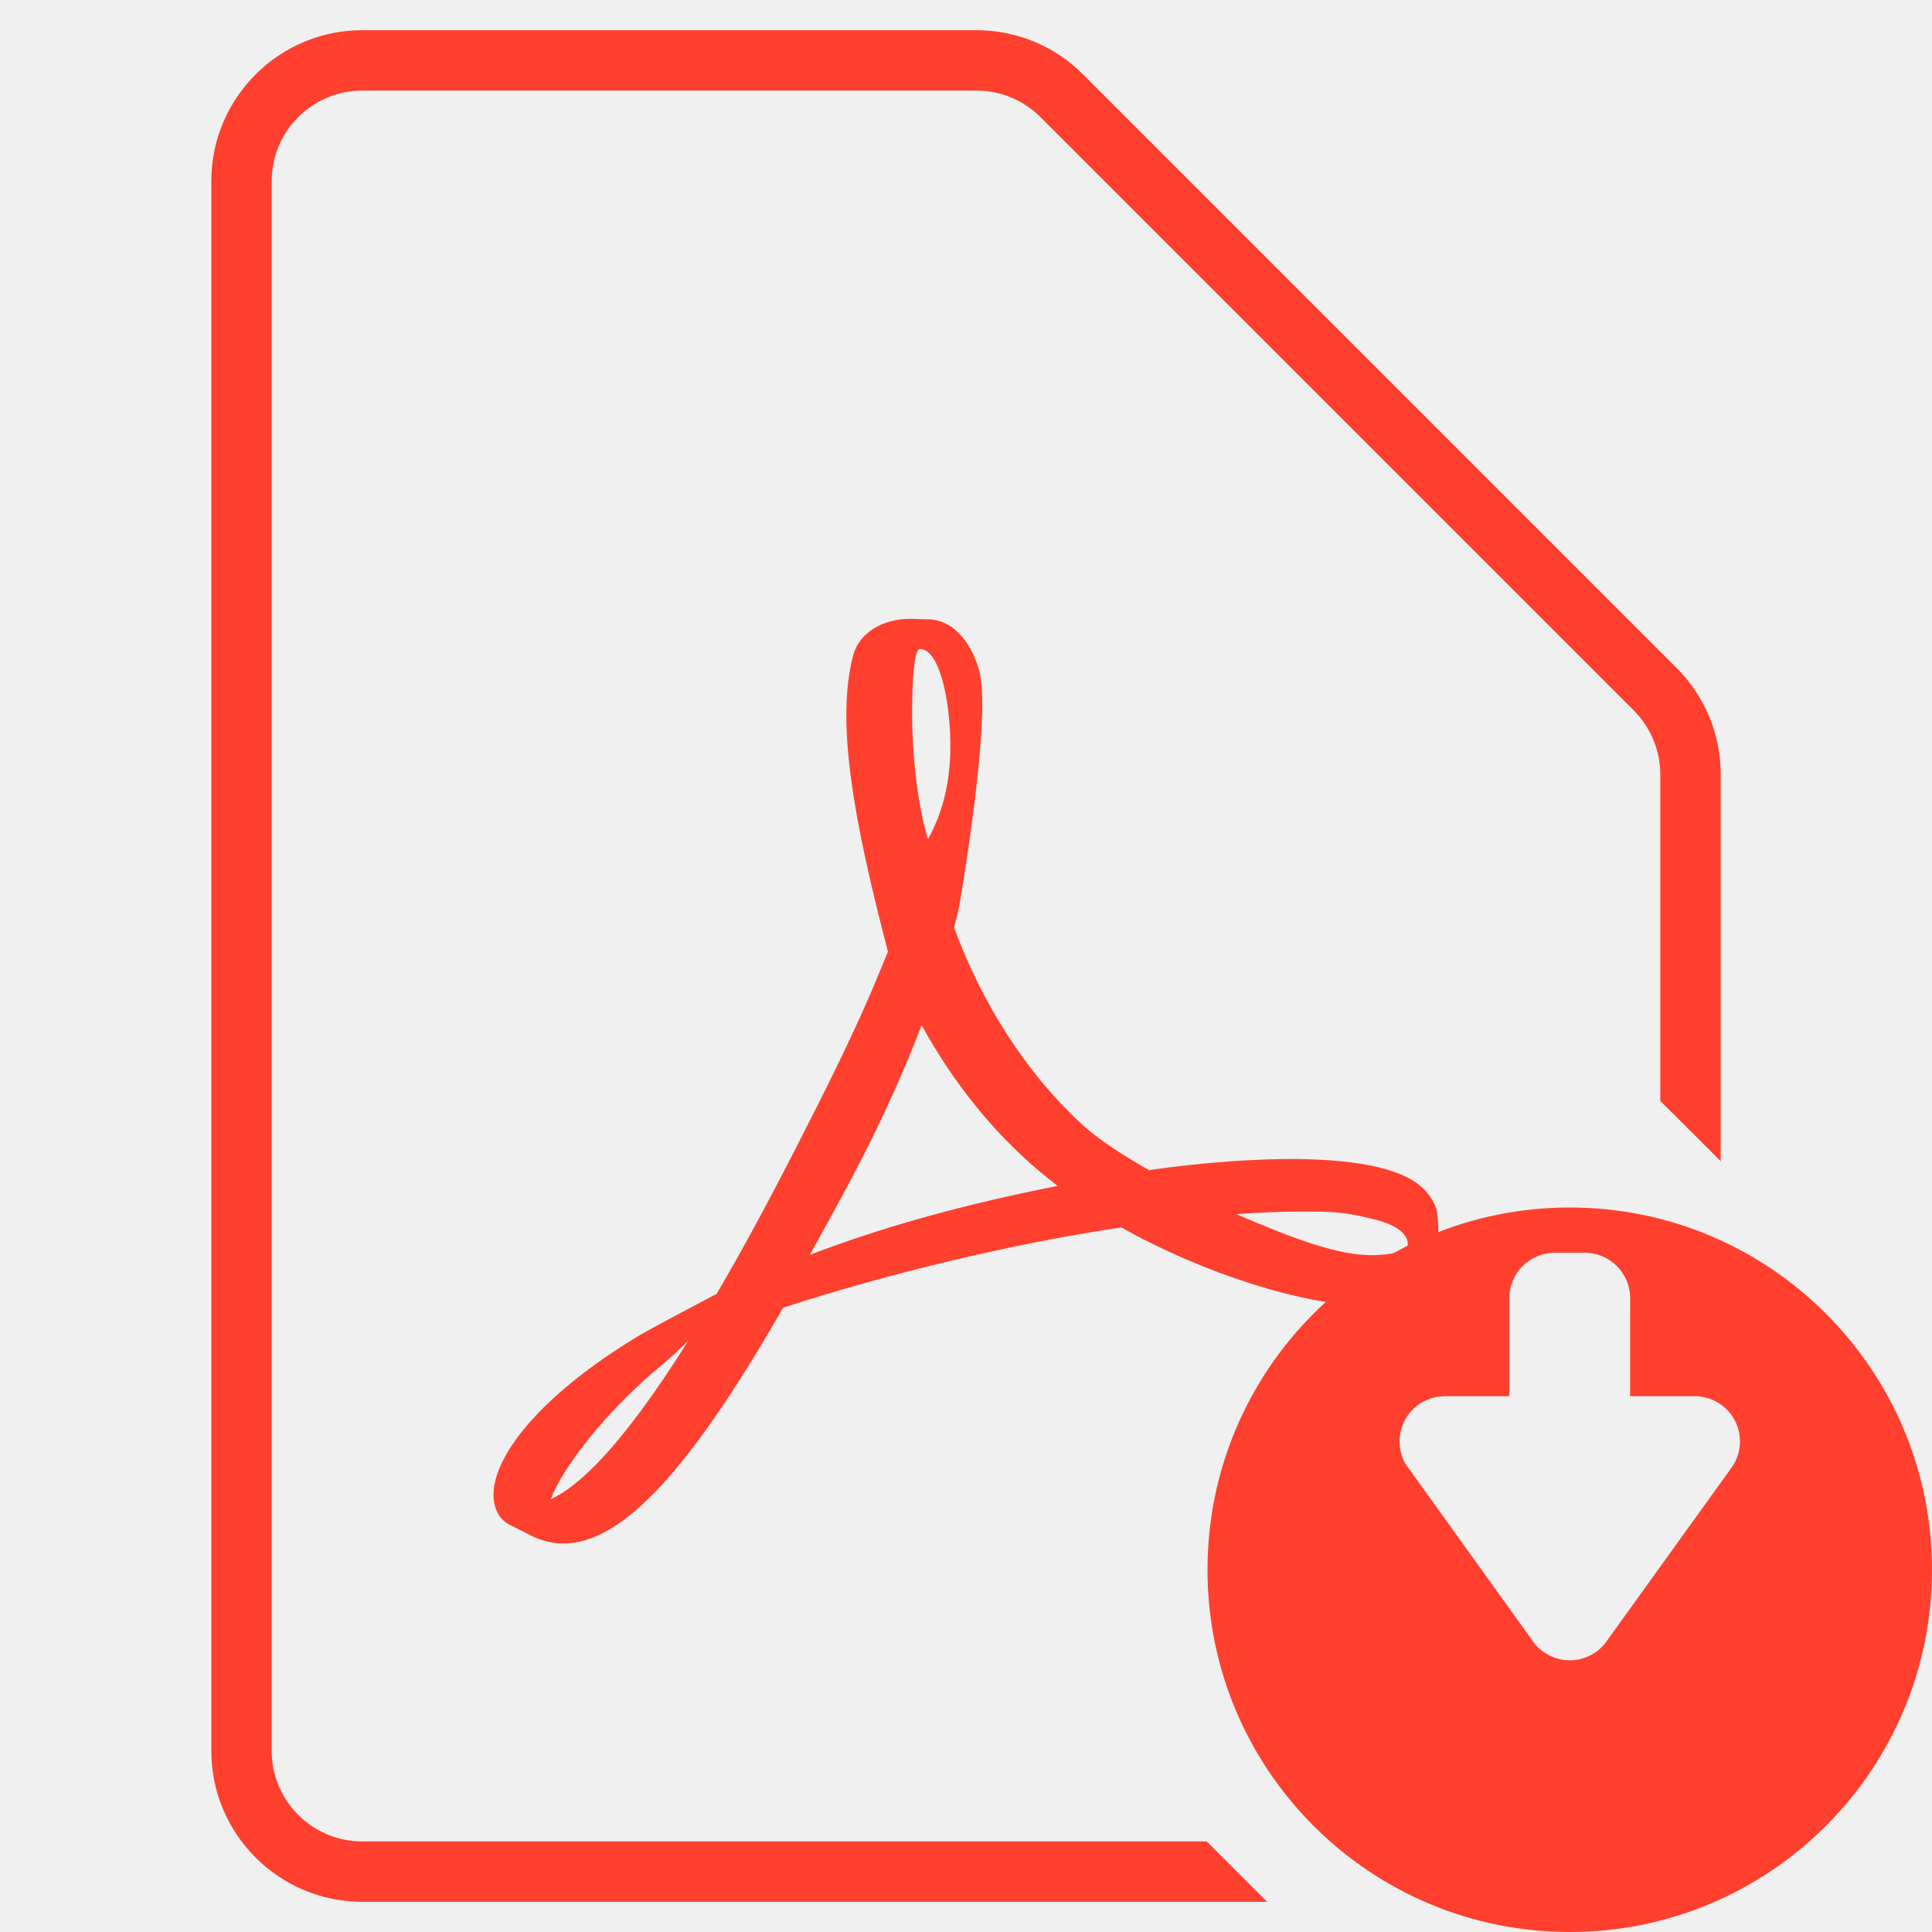
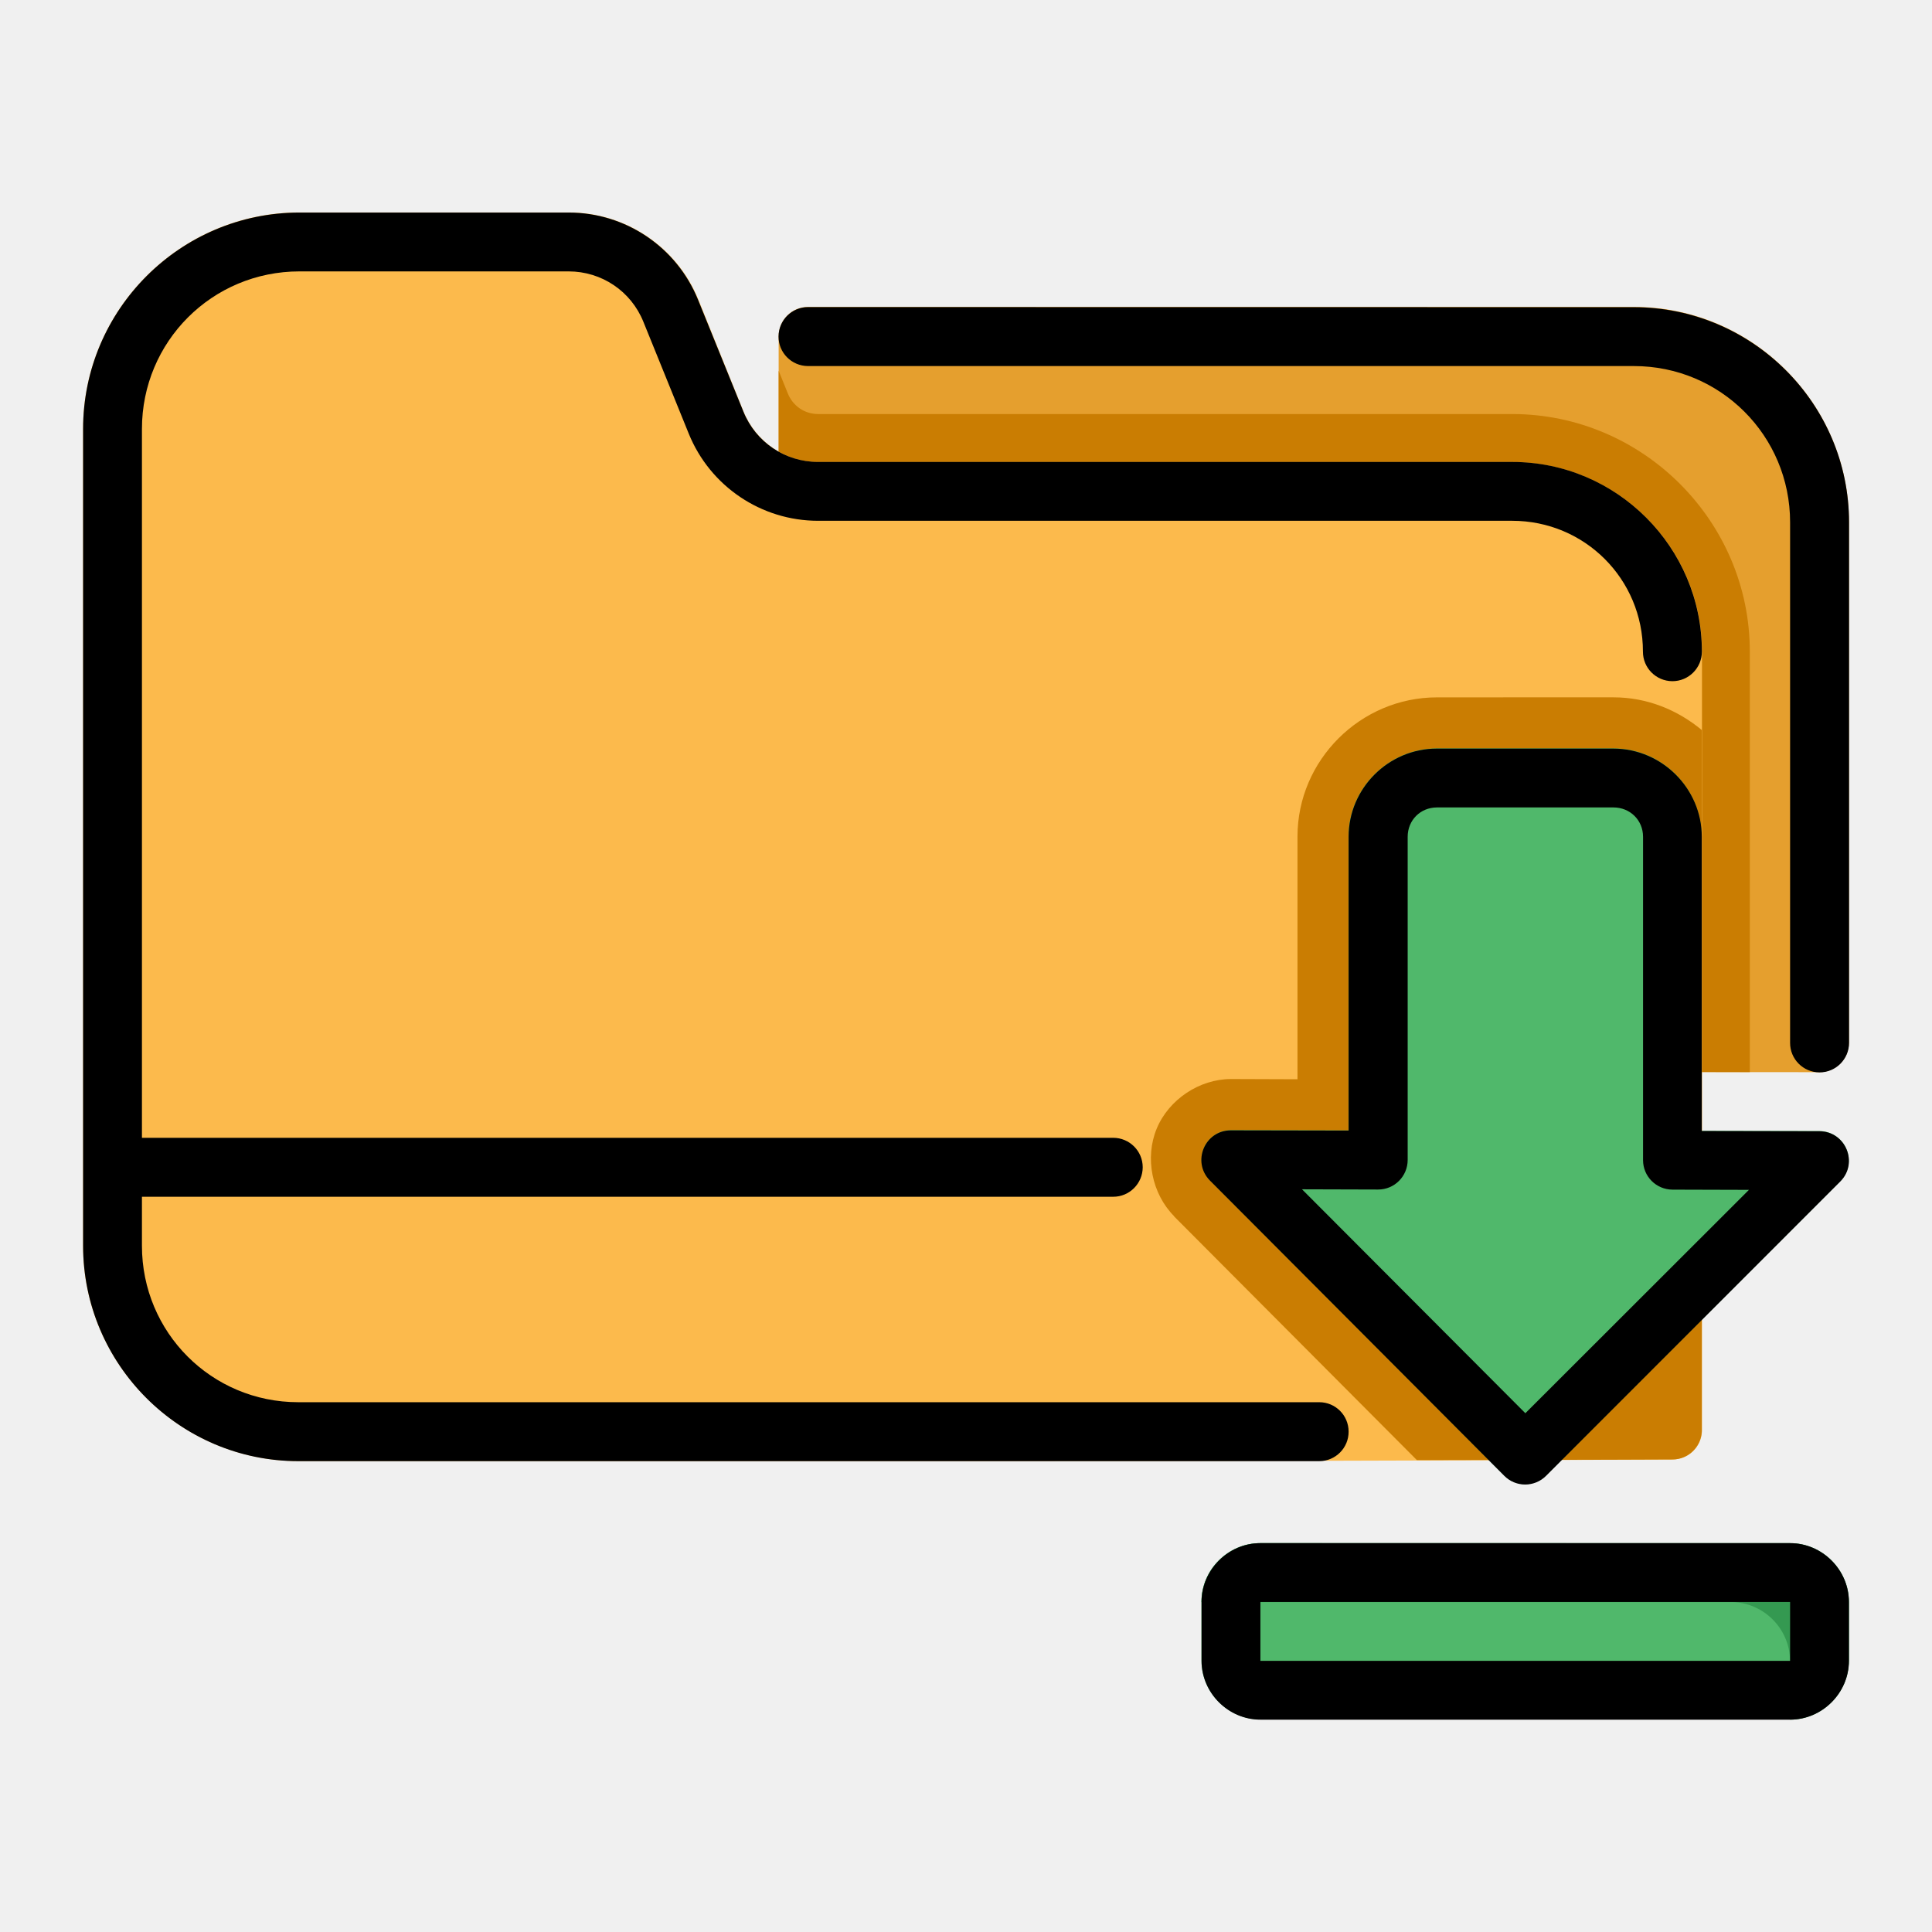
- <svg xmlns="http://www.w3.org/2000/svg" style="enable-background:new 0 0 128 128;" version="1.1" viewBox="0 0 128 128" xml:space="preserve">
-   <g />
-   <g id="Ps" />
-   <g id="Ai" />
-   <g id="Ai_download" />
-   <g id="Image" />
-   <g id="Image_download" />
-   <g id="Video" />
-   <g id="Video_download" />
-   <g id="Ps_download" />
-   <g id="Doc" />
-   <g id="Doc_download" />
-   <g id="Music" />
-   <g id="Music_download" />
-   <g id="Pdf" />
-   <g id="Pdf_download">
-     <g>
-       <g>
-         <path d="M95.21,80.32c-0.07-0.51-0.48-1.15-0.92-1.58c-1.26-1.24-4.03-1.89-8.25-1.95     c-2.86-0.03-6.3,0.22-9.92,0.73c-1.62-0.93-3.29-1.95-4.6-3.18c-3.53-3.29-6.47-7.86-8.31-12.89c0.12-0.47,0.22-0.88,0.32-1.3     c0,0,1.98-11.28,1.46-15.1c-0.07-0.52-0.12-0.67-0.26-1.08l-0.17-0.44c-0.54-1.25-1.6-2.57-3.26-2.5L60.32,41H60.3     c-1.86,0-3.36,0.95-3.76,2.36c-1.2,4.44,0.04,11.09,2.29,19.69l-0.58,1.4c-1.61,3.94-3.63,7.9-5.41,11.39l-0.23,0.45     c-1.88,3.67-3.58,6.79-5.13,9.43l-1.59,0.84c-0.12,0.06-2.85,1.51-3.49,1.89c-5.43,3.25-9.03,6.93-9.63,9.85     c-0.19,0.94-0.05,2.13,0.92,2.68l1.54,0.78c0.67,0.33,1.38,0.5,2.1,0.5c3.87,0,8.36-4.82,14.55-15.62     c7.14-2.32,15.28-4.26,22.41-5.32c5.43,3.05,12.11,5.18,16.33,5.18c0.75,0,1.4-0.07,1.92-0.21c0.81-0.22,1.49-0.68,1.91-1.3     C95.27,83.76,95.43,82.06,95.21,80.32z M36.49,99.33c0.7-1.93,3.5-5.75,7.63-9.13c0.26-0.21,0.9-0.81,1.48-1.37     C41.28,95.72,38.39,98.46,36.49,99.33z M60.95,43c1.24,0,1.95,3.13,2.01,6.07c0.06,2.94-0.63,5-1.48,6.53     c-0.71-2.26-1.05-5.82-1.05-8.15C60.43,47.45,60.38,43,60.95,43z M53.65,83.14c0.87-1.55,1.77-3.19,2.69-4.92     c2.25-4.25,3.67-7.57,4.72-10.3c2.1,3.82,4.72,7.07,7.79,9.67c0.39,0.32,0.8,0.65,1.22,0.98C63.82,79.8,58.41,81.31,53.65,83.14z      M93.08,82.79c-0.38,0.23-1.47,0.37-2.17,0.37c-2.26,0-5.07-1.03-9-2.72c1.51-0.11,2.9-0.17,4.14-0.17     c2.27,0,2.94-0.01,5.17,0.56C93.44,81.4,93.47,82.55,93.08,82.79z" style="fill:#FF402F;" />
+ <svg xmlns="http://www.w3.org/2000/svg" width="64pt" height="64pt" viewBox="0 0 22.578 22.578" version="1.1" id="svg831">
+   <defs id="defs825">
+     <pattern id="EMFhbasepattern" patternUnits="userSpaceOnUse" width="6" height="6" x="0" y="0" />
+     <pattern id="EMFhbasepattern-9" patternUnits="userSpaceOnUse" width="6" height="6" x="0" y="0" />
+     <pattern id="EMFhbasepattern-0" patternUnits="userSpaceOnUse" width="6" height="6" x="0" y="0" />
+     <pattern id="EMFhbasepattern-7" patternUnits="userSpaceOnUse" width="6" height="6" x="0" y="0" />
+     <pattern id="EMFhbasepattern-2" patternUnits="userSpaceOnUse" width="6" height="6" x="0" y="0" />
+     <pattern id="EMFhbasepattern-98" patternUnits="userSpaceOnUse" width="6" height="6" x="0" y="0" />
+     <pattern id="EMFhbasepattern-6" patternUnits="userSpaceOnUse" width="6" height="6" x="0" y="0" />
+     <pattern id="EMFhbasepattern-01" patternUnits="userSpaceOnUse" width="6" height="6" x="0" y="0" />
+     <pattern id="EMFhbasepattern-07" patternUnits="userSpaceOnUse" width="6" height="6" x="0" y="0" />
+     <pattern id="EMFhbasepattern-8" patternUnits="userSpaceOnUse" width="6" height="6" x="0" y="0" />
+     <pattern id="EMFhbasepattern-4" patternUnits="userSpaceOnUse" width="6" height="6" x="0" y="0" />
+     <pattern id="EMFhbasepattern-40" patternUnits="userSpaceOnUse" width="6" height="6" x="0" y="0" />
+     <pattern id="EMFhbasepattern-08" patternUnits="userSpaceOnUse" width="6" height="6" x="0" y="0" />
+     <pattern id="EMFhbasepattern-04" patternUnits="userSpaceOnUse" width="6" height="6" x="0" y="0" />
+     <pattern id="EMFhbasepattern-014" patternUnits="userSpaceOnUse" width="6" height="6" x="0" y="0" />
+     <pattern id="EMFhbasepattern-27" patternUnits="userSpaceOnUse" width="6" height="6" x="0" y="0" />
+     <pattern id="EMFhbasepattern-09" patternUnits="userSpaceOnUse" width="6" height="6" x="0" y="0" />
+     <pattern id="EMFhbasepattern-5" patternUnits="userSpaceOnUse" width="6" height="6" x="0" y="0" />
+     <pattern id="EMFhbasepattern-018" patternUnits="userSpaceOnUse" width="6" height="6" x="0" y="0" />
+   </defs>
+   <g id="layer1" transform="translate(0,-274.4222)">
+     <g transform="matrix(1.299921,0,0,1.299921,-39.36803,-49.70805)" style="display:inline;stroke-width:0.769" id="g1253">
+       <g style="stroke-width:0.769" id="g1236">
+         <path id="path1231" d="m 37.549,252.105 a 0.265,0.265 0 0 0 -0.264,0.264 v 6.342 a 0.265,0.265 0 0 0 0.264,0.266 l 9.094,0.008 a 0.265,0.265 0 0 0 0.264,-0.264 v -4.682 c 0,-1.065 -0.869,-1.934 -1.934,-1.934 z" style="color:#000000;font-style:normal;font-variant:normal;font-weight:normal;font-stretch:normal;font-size:medium;line-height:normal;font-family:sans-serif;font-variant-ligatures:normal;font-variant-position:normal;font-variant-caps:normal;font-variant-numeric:normal;font-variant-alternates:normal;font-variant-east-asian:normal;font-feature-settings:normal;font-variation-settings:normal;text-indent:0;text-align:start;text-decoration:none;text-decoration-line:none;text-decoration-style:solid;text-decoration-color:#000000;letter-spacing:normal;word-spacing:normal;text-transform:none;writing-mode:lr-tb;direction:ltr;text-orientation:mixed;dominant-baseline:auto;baseline-shift:baseline;text-anchor:start;white-space:normal;shape-padding:0;shape-margin:0;inline-size:0;clip-rule:nonzero;display:inline;overflow:visible;visibility:visible;isolation:auto;mix-blend-mode:normal;color-interpolation:sRGB;color-interpolation-filters:linearRGB;solid-color:#000000;solid-opacity:1;vector-effect:none;fill:#e59f2e;fill-opacity:1;fill-rule:nonzero;stroke:none;stroke-width:0.407;stroke-linecap:round;stroke-linejoin:round;stroke-miterlimit:4;stroke-dasharray:none;stroke-dashoffset:0;stroke-opacity:1;color-rendering:auto;image-rendering:auto;shape-rendering:auto;text-rendering:auto;enable-background:accumulate;stop-color:#000000" />
+         <path id="path1099" style="color:#000000;font-style:normal;font-variant:normal;font-weight:normal;font-stretch:normal;font-size:medium;line-height:normal;font-family:sans-serif;font-variant-ligatures:normal;font-variant-position:normal;font-variant-caps:normal;font-variant-numeric:normal;font-variant-alternates:normal;font-variant-east-asian:normal;font-feature-settings:normal;font-variation-settings:normal;text-indent:0;text-align:start;text-decoration:none;text-decoration-line:none;text-decoration-style:solid;text-decoration-color:#000000;letter-spacing:normal;word-spacing:normal;text-transform:none;writing-mode:lr-tb;direction:ltr;text-orientation:mixed;dominant-baseline:auto;baseline-shift:baseline;text-anchor:start;white-space:normal;shape-padding:0;shape-margin:0;inline-size:0;clip-rule:nonzero;display:inline;overflow:visible;visibility:visible;isolation:auto;mix-blend-mode:normal;color-interpolation:sRGB;color-interpolation-filters:linearRGB;solid-color:#000000;solid-opacity:1;vector-effect:none;fill:#ca7d02;fill-opacity:1;fill-rule:nonzero;stroke:none;stroke-width:1.539;stroke-linecap:round;stroke-linejoin:round;stroke-miterlimit:4;stroke-dasharray:none;stroke-dashoffset:0;stroke-opacity:1;color-rendering:auto;image-rendering:auto;shape-rendering:auto;text-rendering:auto;enable-background:accumulate;stop-color:#000000" d="m 140.92,-103.512 v 22.797 a 1,1 0 0 0 0.996,1.004 l 32.002,0.029 v -14.291 c 0,-4.435 -3.643,-8.068 -8.076,-8.068 h -23.578 c -0.461,0 -0.859,-0.27 -1.033,-0.701 z" transform="matrix(0.2645833,0,0,0.2645833,0,280.0667)" />
+         <path id="path1216" d="m 32.977,251.256 c -1.071,0 -1.945,0.874 -1.945,1.945 v 7.346 c 0,1.065 0.871,1.934 1.936,1.934 4.117,0 8.234,0.008 12.354,-0.014 a 0.265,0.265 0 0 0 0.264,-0.264 v -7 c 0,-0.938 -0.767,-1.703 -1.705,-1.703 h -6.238 c -0.297,0 -0.563,-0.18 -0.674,-0.455 l -0.406,-1.006 c -0.192,-0.473 -0.653,-0.783 -1.164,-0.783 z" style="color:#000000;font-style:normal;font-variant:normal;font-weight:normal;font-stretch:normal;font-size:medium;line-height:normal;font-family:sans-serif;font-variant-ligatures:normal;font-variant-position:normal;font-variant-caps:normal;font-variant-numeric:normal;font-variant-alternates:normal;font-variant-east-asian:normal;font-feature-settings:normal;font-variation-settings:normal;text-indent:0;text-align:start;text-decoration:none;text-decoration-line:none;text-decoration-style:solid;text-decoration-color:#000000;letter-spacing:normal;word-spacing:normal;text-transform:none;writing-mode:lr-tb;direction:ltr;text-orientation:mixed;dominant-baseline:auto;baseline-shift:baseline;text-anchor:start;white-space:normal;shape-padding:0;shape-margin:0;inline-size:0;clip-rule:nonzero;display:inline;overflow:visible;visibility:visible;isolation:auto;mix-blend-mode:normal;color-interpolation:sRGB;color-interpolation-filters:linearRGB;solid-color:#000000;solid-opacity:1;vector-effect:none;fill:#fcba4c;fill-opacity:1;fill-rule:nonzero;stroke:none;stroke-width:0.407;stroke-linecap:round;stroke-linejoin:round;stroke-miterlimit:4;stroke-dasharray:none;stroke-dashoffset:0;stroke-opacity:1;color-rendering:auto;image-rendering:auto;shape-rendering:auto;text-rendering:auto;enable-background:accumulate;stop-color:#000000" />
+         <path id="path1105" style="color:#000000;font-style:normal;font-variant:normal;font-weight:normal;font-stretch:normal;font-size:medium;line-height:normal;font-family:sans-serif;font-variant-ligatures:normal;font-variant-position:normal;font-variant-caps:normal;font-variant-numeric:normal;font-variant-alternates:normal;font-variant-east-asian:normal;font-feature-settings:normal;font-variation-settings:normal;text-indent:0;text-align:start;text-decoration:none;text-decoration-line:none;text-decoration-style:solid;text-decoration-color:#000000;letter-spacing:normal;word-spacing:normal;text-transform:none;writing-mode:lr-tb;direction:ltr;text-orientation:mixed;dominant-baseline:auto;baseline-shift:baseline;text-anchor:start;white-space:normal;shape-padding:0;shape-margin:0;inline-size:0;clip-rule:nonzero;display:inline;overflow:visible;visibility:visible;isolation:auto;mix-blend-mode:normal;color-interpolation:sRGB;color-interpolation-filters:linearRGB;solid-color:#000000;solid-opacity:1;vector-effect:none;fill:#ca7d02;fill-opacity:1;fill-rule:nonzero;stroke:none;stroke-width:1.539;stroke-linecap:round;stroke-linejoin:round;stroke-miterlimit:4;stroke-dasharray:none;stroke-dashoffset:0;stroke-opacity:1;color-rendering:auto;image-rendering:auto;shape-rendering:auto;text-rendering:auto;enable-background:accumulate;stop-color:#000000" d="m 169.289,-92.416 -6.002,0.002 c -2.594,0 -4.738,2.131 -4.738,4.73 v 8.246 l -2.26,-0.008 c -1.071,6.04e-4 -2.112,0.694 -2.523,1.684 -0.411,0.989 -0.165,2.215 0.59,2.975 -1e-5,0.003 -1e-5,0.005 0,0.008 l 8.25,8.281 c 2.895,-0.008 5.788,-0.006 8.684,-0.021 a 1,1 0 0 0 0.996,-0.945 1,1 0 0 0 0,-0.051 v -23.789 c -0.821,-0.682 -1.857,-1.111 -2.996,-1.111 z" transform="matrix(0.2645833,0,0,0.2645833,0,280.0667)" />
+         <path id="path1245" d="m 43.203,256.074 c -0.435,0 -0.795,0.358 -0.795,0.793 v 2.641 l -1.057,-0.002 a 0.265,0.265 0 0 0 -0.188,0.451 l 2.645,2.654 a 0.265,0.265 0 0 0 0.375,0 l 2.646,-2.646 a 0.265,0.265 0 0 0 -0.188,-0.451 l -1.059,-0.002 v -2.645 c 3e-6,-0.435 -0.358,-0.793 -0.793,-0.793 z" style="color:#000000;font-style:normal;font-variant:normal;font-weight:normal;font-stretch:normal;font-size:medium;line-height:normal;font-family:sans-serif;font-variant-ligatures:normal;font-variant-position:normal;font-variant-caps:normal;font-variant-numeric:normal;font-variant-alternates:normal;font-variant-east-asian:normal;font-feature-settings:normal;font-variation-settings:normal;text-indent:0;text-align:start;text-decoration:none;text-decoration-line:none;text-decoration-style:solid;text-decoration-color:#000000;letter-spacing:normal;word-spacing:normal;text-transform:none;writing-mode:lr-tb;direction:ltr;text-orientation:mixed;dominant-baseline:auto;baseline-shift:baseline;text-anchor:start;white-space:normal;shape-padding:0;shape-margin:0;inline-size:0;clip-rule:nonzero;display:inline;overflow:visible;visibility:visible;isolation:auto;mix-blend-mode:normal;color-interpolation:sRGB;color-interpolation-filters:linearRGB;solid-color:#000000;solid-opacity:1;vector-effect:none;fill:#50b86b;fill-opacity:1;fill-rule:nonzero;stroke:none;stroke-width:0.407;stroke-linecap:round;stroke-linejoin:round;stroke-miterlimit:4;stroke-dasharray:none;stroke-dashoffset:0;stroke-opacity:1;color-rendering:auto;image-rendering:auto;shape-rendering:auto;text-rendering:auto;enable-background:accumulate;stop-color:#000000" />
+         <path id="path1259" d="m 41.615,263.219 c -0.289,0 -0.529,0.238 -0.529,0.527 v 0.529 c 0,0.289 0.24,0.529 0.529,0.529 h 4.762 c 0.289,0 0.529,-0.24 0.529,-0.529 v -0.529 c 0,-0.289 -0.24,-0.527 -0.529,-0.527 z" style="color:#000000;font-style:normal;font-variant:normal;font-weight:normal;font-stretch:normal;font-size:medium;line-height:normal;font-family:sans-serif;font-variant-ligatures:normal;font-variant-position:normal;font-variant-caps:normal;font-variant-numeric:normal;font-variant-alternates:normal;font-variant-east-asian:normal;font-feature-settings:normal;font-variation-settings:normal;text-indent:0;text-align:start;text-decoration:none;text-decoration-line:none;text-decoration-style:solid;text-decoration-color:#000000;letter-spacing:normal;word-spacing:normal;text-transform:none;writing-mode:lr-tb;direction:ltr;text-orientation:mixed;dominant-baseline:auto;baseline-shift:baseline;text-anchor:start;white-space:normal;shape-padding:0;shape-margin:0;inline-size:0;clip-rule:nonzero;display:inline;overflow:visible;visibility:visible;isolation:auto;mix-blend-mode:normal;color-interpolation:sRGB;color-interpolation-filters:linearRGB;solid-color:#000000;solid-opacity:1;vector-effect:none;fill:#50b86b;fill-opacity:1;fill-rule:nonzero;stroke:none;stroke-width:0.407;stroke-linecap:round;stroke-linejoin:round;stroke-miterlimit:4;stroke-dasharray:none;stroke-dashoffset:0;stroke-opacity:1;color-rendering:auto;image-rendering:auto;shape-rendering:auto;text-rendering:auto;enable-background:accumulate;stop-color:#000000" />
+         <path id="path1112" style="color:#000000;font-style:normal;font-variant:normal;font-weight:normal;font-stretch:normal;font-size:medium;line-height:normal;font-family:sans-serif;font-variant-ligatures:normal;font-variant-position:normal;font-variant-caps:normal;font-variant-numeric:normal;font-variant-alternates:normal;font-variant-east-asian:normal;font-feature-settings:normal;font-variation-settings:normal;text-indent:0;text-align:start;text-decoration:none;text-decoration-line:none;text-decoration-style:solid;text-decoration-color:#000000;letter-spacing:normal;word-spacing:normal;text-transform:none;writing-mode:lr-tb;direction:ltr;text-orientation:mixed;dominant-baseline:auto;baseline-shift:baseline;text-anchor:start;white-space:normal;shape-padding:0;shape-margin:0;inline-size:0;clip-rule:nonzero;display:inline;overflow:visible;visibility:visible;isolation:auto;mix-blend-mode:normal;color-interpolation:sRGB;color-interpolation-filters:linearRGB;solid-color:#000000;solid-opacity:1;vector-effect:none;fill:#349951;fill-opacity:1;fill-rule:nonzero;stroke:none;stroke-width:0.407;stroke-linecap:round;stroke-linejoin:round;stroke-miterlimit:4;stroke-dasharray:none;stroke-dashoffset:0;stroke-opacity:1;color-rendering:auto;image-rendering:auto;shape-rendering:auto;text-rendering:auto;enable-background:accumulate;stop-color:#000000" d="m 41.615,263.219 c -0.289,0 -0.529,0.239 -0.529,0.528 v 0.002 h 4.762 c 0.289,0 0.529,0.239 0.529,0.528 v 0.529 c 0.289,0 0.529,-0.24 0.529,-0.529 v -0.529 c 0,-0.289 -0.24,-0.528 -0.529,-0.528 z" />
      </g>
-       <g>
-         <path d="M104,80c-13.255,0-24,10.745-24,24s10.745,24,24,24s24-10.745,24-24S117.255,80,104,80z      M114.882,96.988l-0.113,0.176l-8.232,11.438C105.989,109.468,105.029,110,104,110s-1.989-0.532-2.536-1.397l-8.346-11.614     c-0.529-0.926-0.524-2.073,0.01-2.994c0.535-0.922,1.53-1.494,2.596-1.494H100V86c0-1.654,1.346-3,3-3h2c1.654,0,3,1.346,3,3v6.5     h4.276c1.065,0,2.061,0.572,2.596,1.494C115.406,94.915,115.411,96.063,114.882,96.988z" style="fill:#FF402F;" />
-         <g>
-           <polygon points="84,125.95 83.95,126 84,126     " style="fill:#FF9A30;" />
-           <polygon points="114,77 114,76.95 113.95,77     " style="fill:#FF9A30;" />
-           <path d="M111.071,44.243L71.757,4.929C69.869,3.041,67.357,2,64.687,2H24c-5.514,0-10,4.486-10,10v104      c0,5.514,4.486,10,10,10h59.95l-4-4H24c-3.309,0-6-2.691-6-6V12c0-3.309,2.691-6,6-6h40.687c1.603,0,3.109,0.624,4.242,1.757      l39.314,39.314c1.116,1.117,1.757,2.663,1.757,4.242V72.95l4,4V51.313C114,48.643,112.96,46.132,111.071,44.243z" style="fill:#FF402F;" />
-           <polyline points="113.95,77 114,76.95 110,72.95     " style="fill:#FFFFFF;" />
-         </g>
-       </g>
+       <path d="m 32.977,251.257 c -1.071,0 -1.945,0.874 -1.945,1.945 v 7.344 c 0,1.065 0.869,1.936 1.934,1.936 h 9.179 c 0.146,-2.8e-4 0.265,-0.119 0.264,-0.266 -2.83e-4,-0.146 -0.118,-0.264 -0.264,-0.264 h -9.179 c -0.779,0 -1.405,-0.627 -1.405,-1.406 v -0.441 h 8.731 c 0.147,5.8e-4 0.266,-0.119 0.266,-0.266 -5.29e-4,-0.146 -0.119,-0.264 -0.266,-0.264 h -8.731 v -6.373 c 0,-0.785 0.631,-1.416 1.416,-1.416 h 2.42 c 0.297,0 0.561,0.178 0.672,0.453 l 0.408,1.006 c 0.192,0.473 0.652,0.783 1.162,0.783 h 6.24 c 0.652,0 1.176,0.523 1.176,1.176 -5.68e-4,0.146 0.117,0.265 0.264,0.266 0.147,5.7e-4 0.266,-0.119 0.266,-0.266 0,-0.938 -0.766,-1.705 -1.705,-1.705 h -6.24 c -0.297,0 -0.561,-0.178 -0.672,-0.453 l -0.408,-1.006 c -0.192,-0.473 -0.652,-0.783 -1.162,-0.783 z m 4.571,0.85 c -0.145,5.7e-4 -0.263,0.118 -0.264,0.264 -5.73e-4,0.146 0.117,0.265 0.264,0.266 h 7.425 c 0.779,0 1.405,0.626 1.405,1.405 v 4.679 c -5.73e-4,0.146 0.117,0.265 0.264,0.266 0.147,5.8e-4 0.266,-0.119 0.266,-0.266 v -4.679 c 0,-1.065 -0.869,-1.934 -1.934,-1.934 z m 5.654,3.969 c -0.435,0 -0.793,0.357 -0.793,0.793 v 2.641 l -1.059,-0.002 c -0.235,9e-5 -0.353,0.284 -0.188,0.451 l 2.647,2.655 c 0.103,0.104 0.271,0.104 0.375,0 l 2.645,-2.646 c 0.166,-0.166 0.049,-0.45 -0.186,-0.452 l -1.059,-0.002 v -2.645 c 3e-6,-0.435 -0.36,-0.793 -0.795,-0.793 z m 0,0.529 h 1.588 c 0.149,0 0.266,0.114 0.266,0.264 v 2.908 c 5.81e-4,0.145 0.118,0.263 0.264,0.264 l 0.688,0.002 -2.01,2.008 -2.008,-2.013 0.684,0.002 c 0.147,5.6e-4 0.266,-0.119 0.266,-0.266 v -2.905 c 0,-0.149 0.114,-0.264 0.264,-0.264 z m -1.586,6.614 c -0.289,0 -0.529,0.24 -0.529,0.529 v 0.529 c 0,0.289 0.24,0.529 0.529,0.529 h 4.762 c 0.289,0 0.529,-0.24 0.529,-0.529 v -0.529 c 0,-0.289 -0.24,-0.529 -0.529,-0.529 z m 0,0.529 h 4.762 v 0.529 h -4.762 z" style="color:#000000;font-style:normal;font-variant:normal;font-weight:normal;font-stretch:normal;font-size:medium;line-height:normal;font-family:sans-serif;font-variant-ligatures:normal;font-variant-position:normal;font-variant-caps:normal;font-variant-numeric:normal;font-variant-alternates:normal;font-variant-east-asian:normal;font-feature-settings:normal;font-variation-settings:normal;text-indent:0;text-align:start;text-decoration:none;text-decoration-line:none;text-decoration-style:solid;text-decoration-color:#000000;letter-spacing:normal;word-spacing:normal;text-transform:none;writing-mode:lr-tb;direction:ltr;text-orientation:mixed;dominant-baseline:auto;baseline-shift:baseline;text-anchor:start;white-space:normal;shape-padding:0;shape-margin:0;inline-size:0;clip-rule:nonzero;display:inline;overflow:visible;visibility:visible;isolation:auto;mix-blend-mode:normal;color-interpolation:sRGB;color-interpolation-filters:linearRGB;solid-color:#000000;solid-opacity:1;vector-effect:none;fill:#000000;fill-opacity:1;fill-rule:nonzero;stroke:none;stroke-width:0.407;stroke-linecap:round;stroke-linejoin:round;stroke-miterlimit:4;stroke-dasharray:none;stroke-dashoffset:0;stroke-opacity:1;color-rendering:auto;image-rendering:auto;shape-rendering:auto;text-rendering:auto;enable-background:accumulate;stop-color:#000000" id="path1176" />
    </g>
  </g>
-   <g id="Word" />
-   <g id="Word_download" />
-   <g id="Exel" />
-   <g id="Exel_download" />
-   <g id="Powerpoint" />
-   <g id="Powerpoint_download" />
-   <g id="Zip" />
-   <g id="Zip_download" />
</svg>
